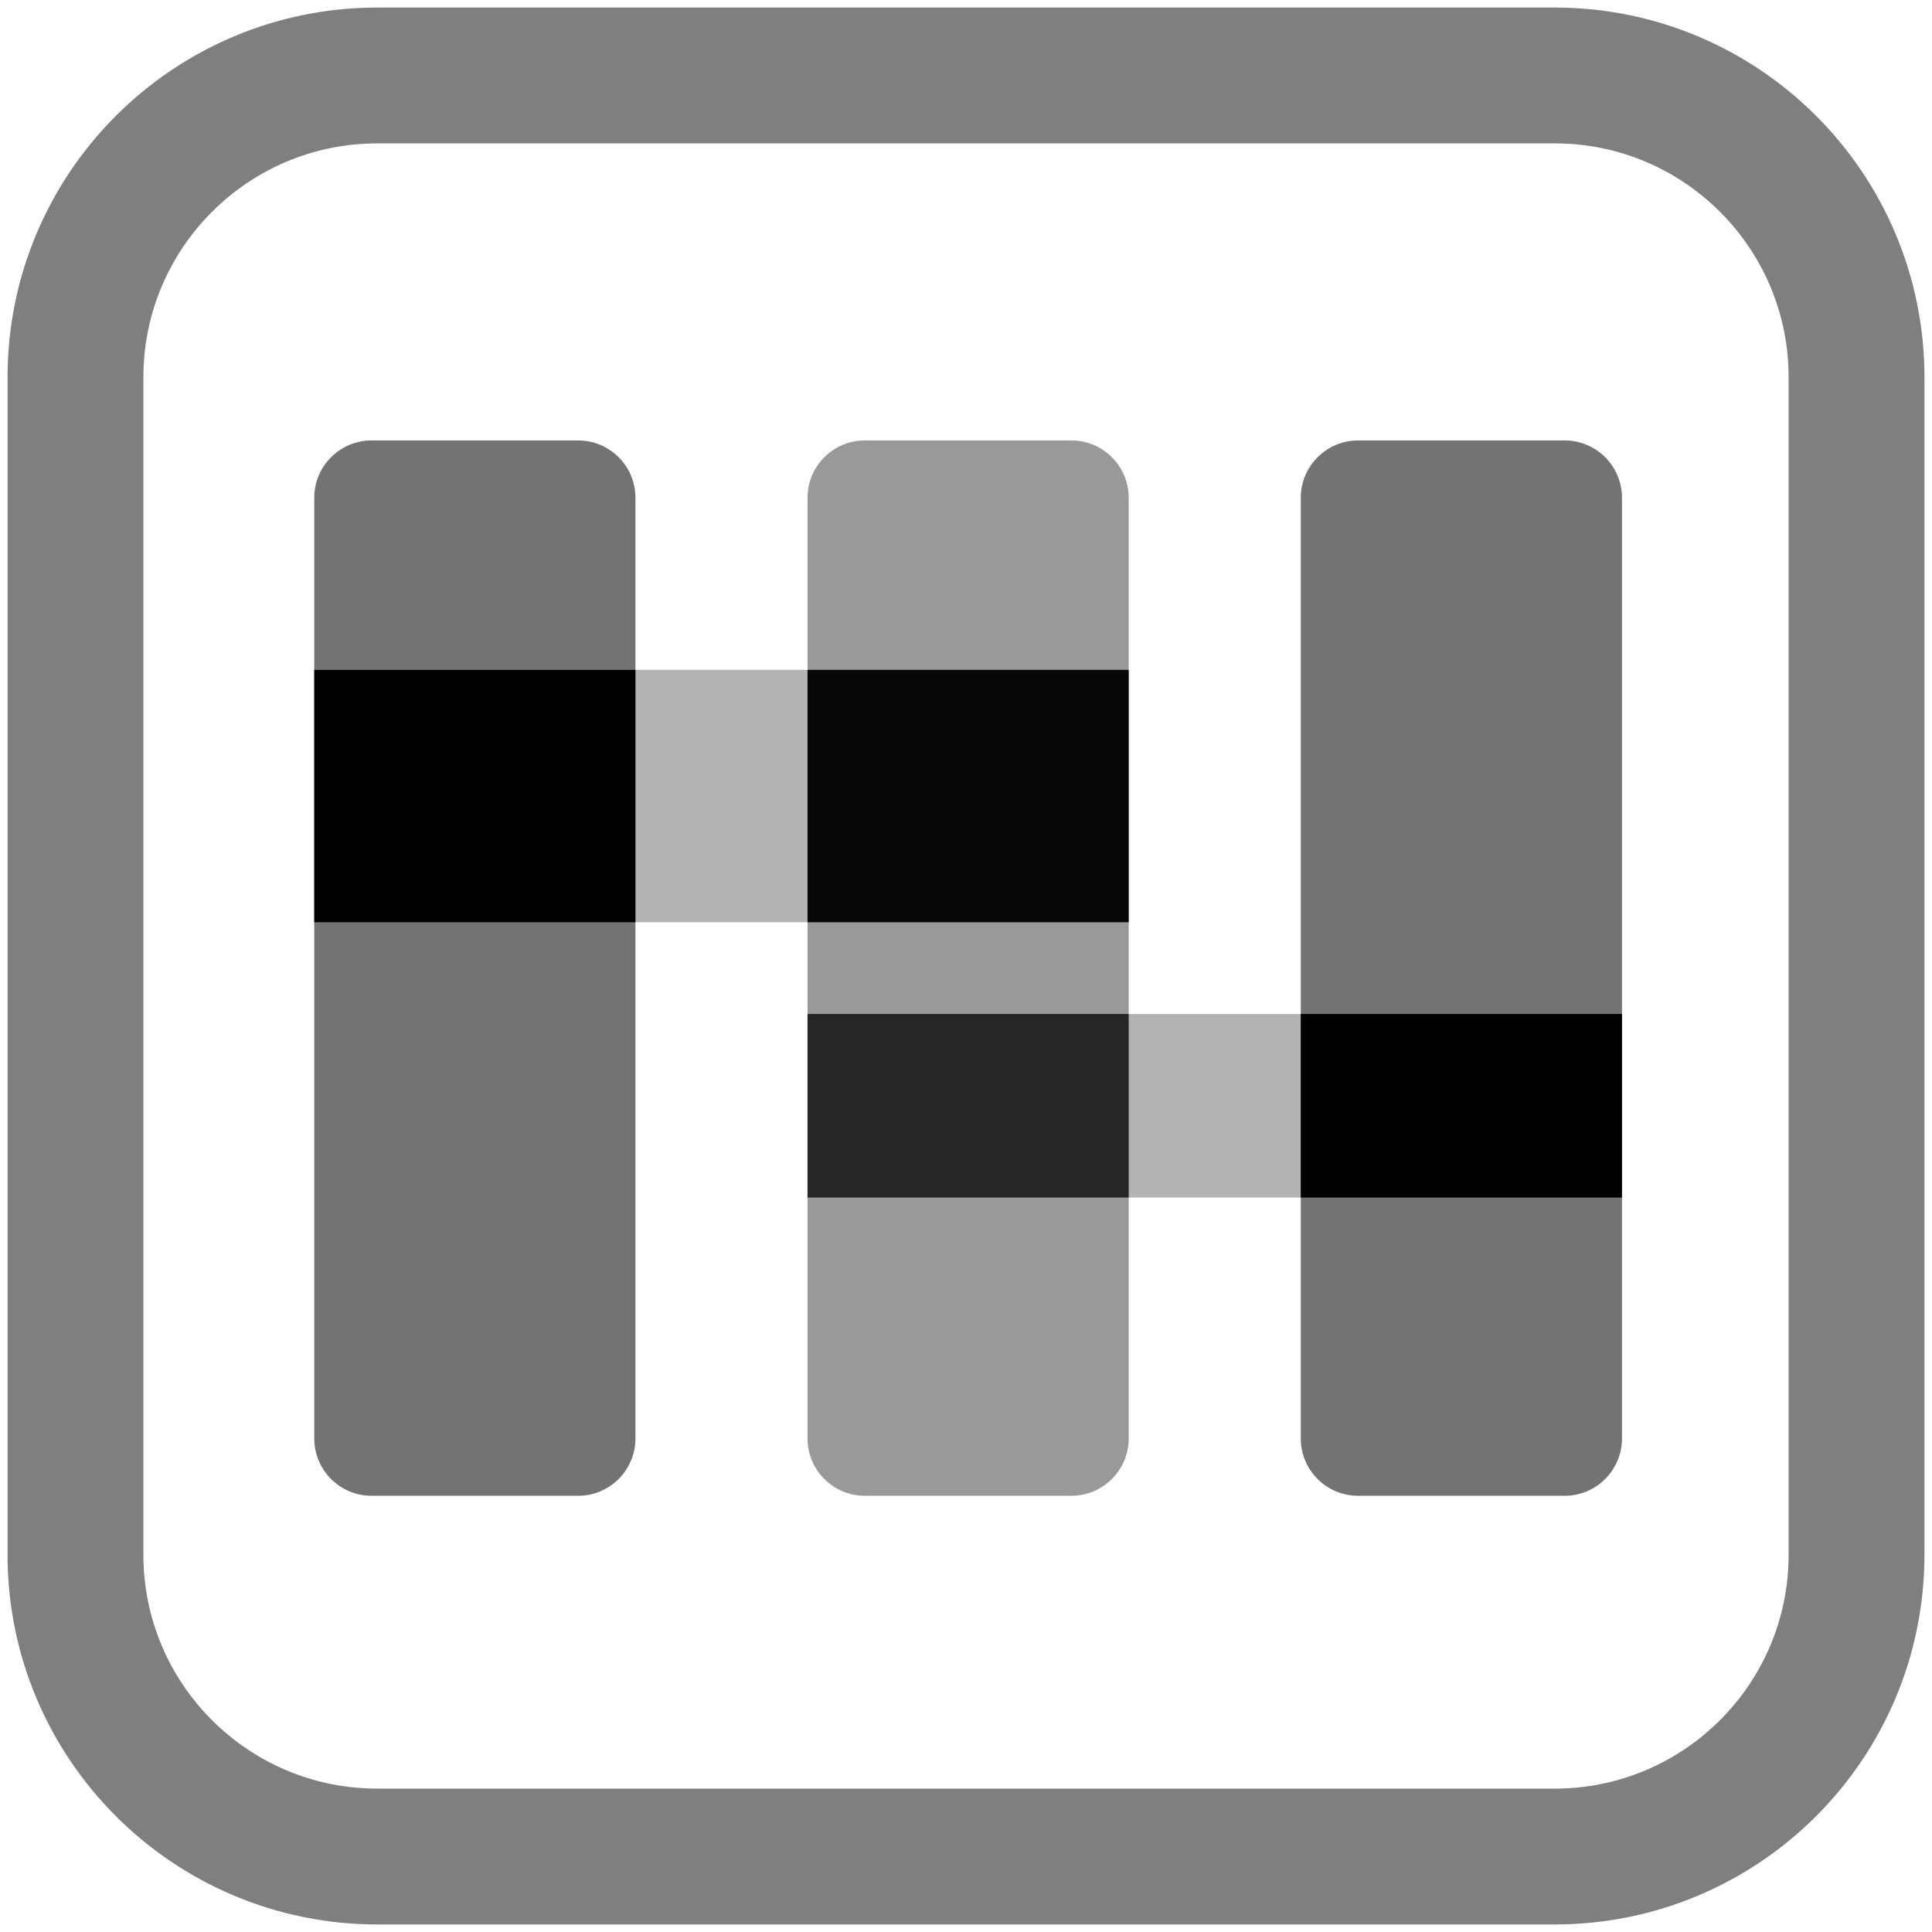
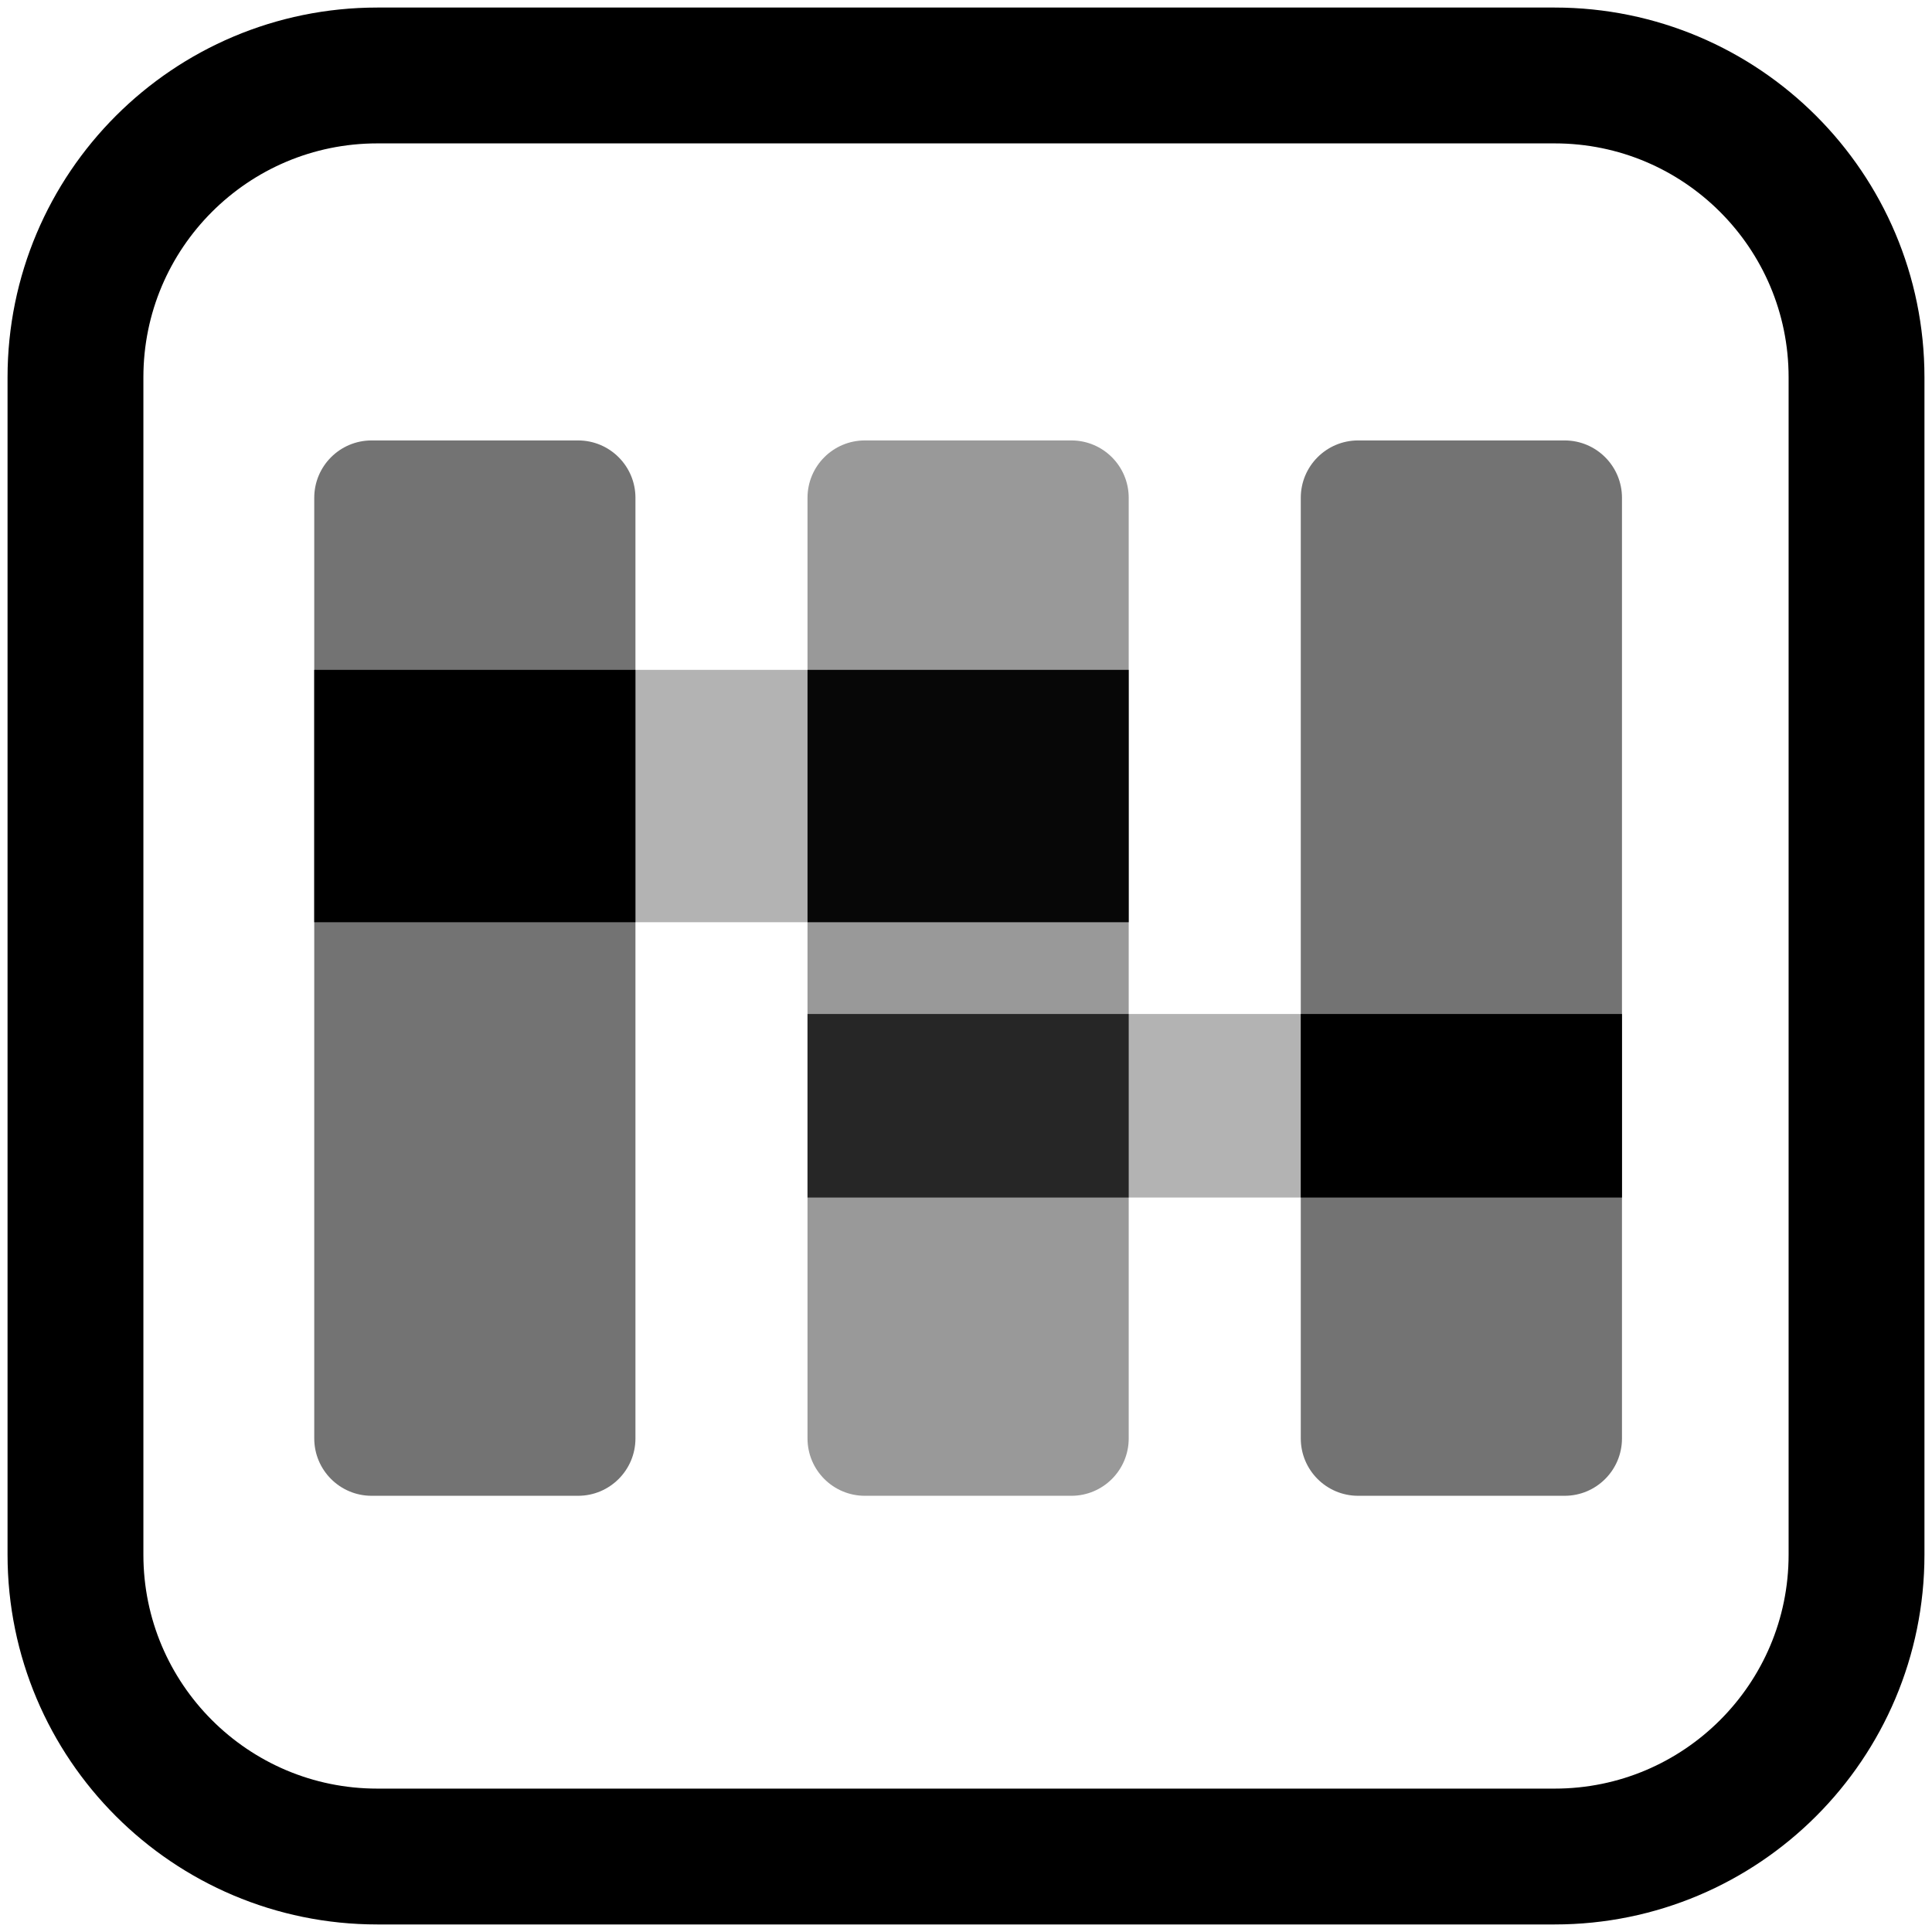
<svg xmlns="http://www.w3.org/2000/svg" width="128" height="128" viewBox="0 0 128 128" fill="currentColor">
-   <rect x="5" y="5" width="118" height="118" rx="20" fill="none" stroke="currentColor" stroke-width="9" opacity=".5" />
+   <rect x="5" y="5" width="118" height="118" rx="20" fill="none" stroke="currentColor" stroke-width="9" opacity="1" />
  <g transform="translate(15.5,15.5) scale(0.76)">
    <rect width="28" height="92" x="7" y="18" rx="5" opacity=".55" />
    <rect width="28" height="22" x="7" y="38" opacity="1" />
    <rect width="28" height="92" x="50" y="18" rx="5" opacity=".4" />
    <rect width="28" height="22" x="50" y="38" opacity=".95" />
    <rect width="28" height="16" x="50" y="68" opacity=".75" />
    <rect width="28" height="92" x="93" y="18" rx="5" opacity=".55" />
    <rect width="28" height="16" x="93" y="68" opacity="1" />
    <path d="M35 38h15v22H35Z" opacity=".3" />
    <path d="M78 68h15v16H78Z" opacity=".3" />
  </g>
</svg>
